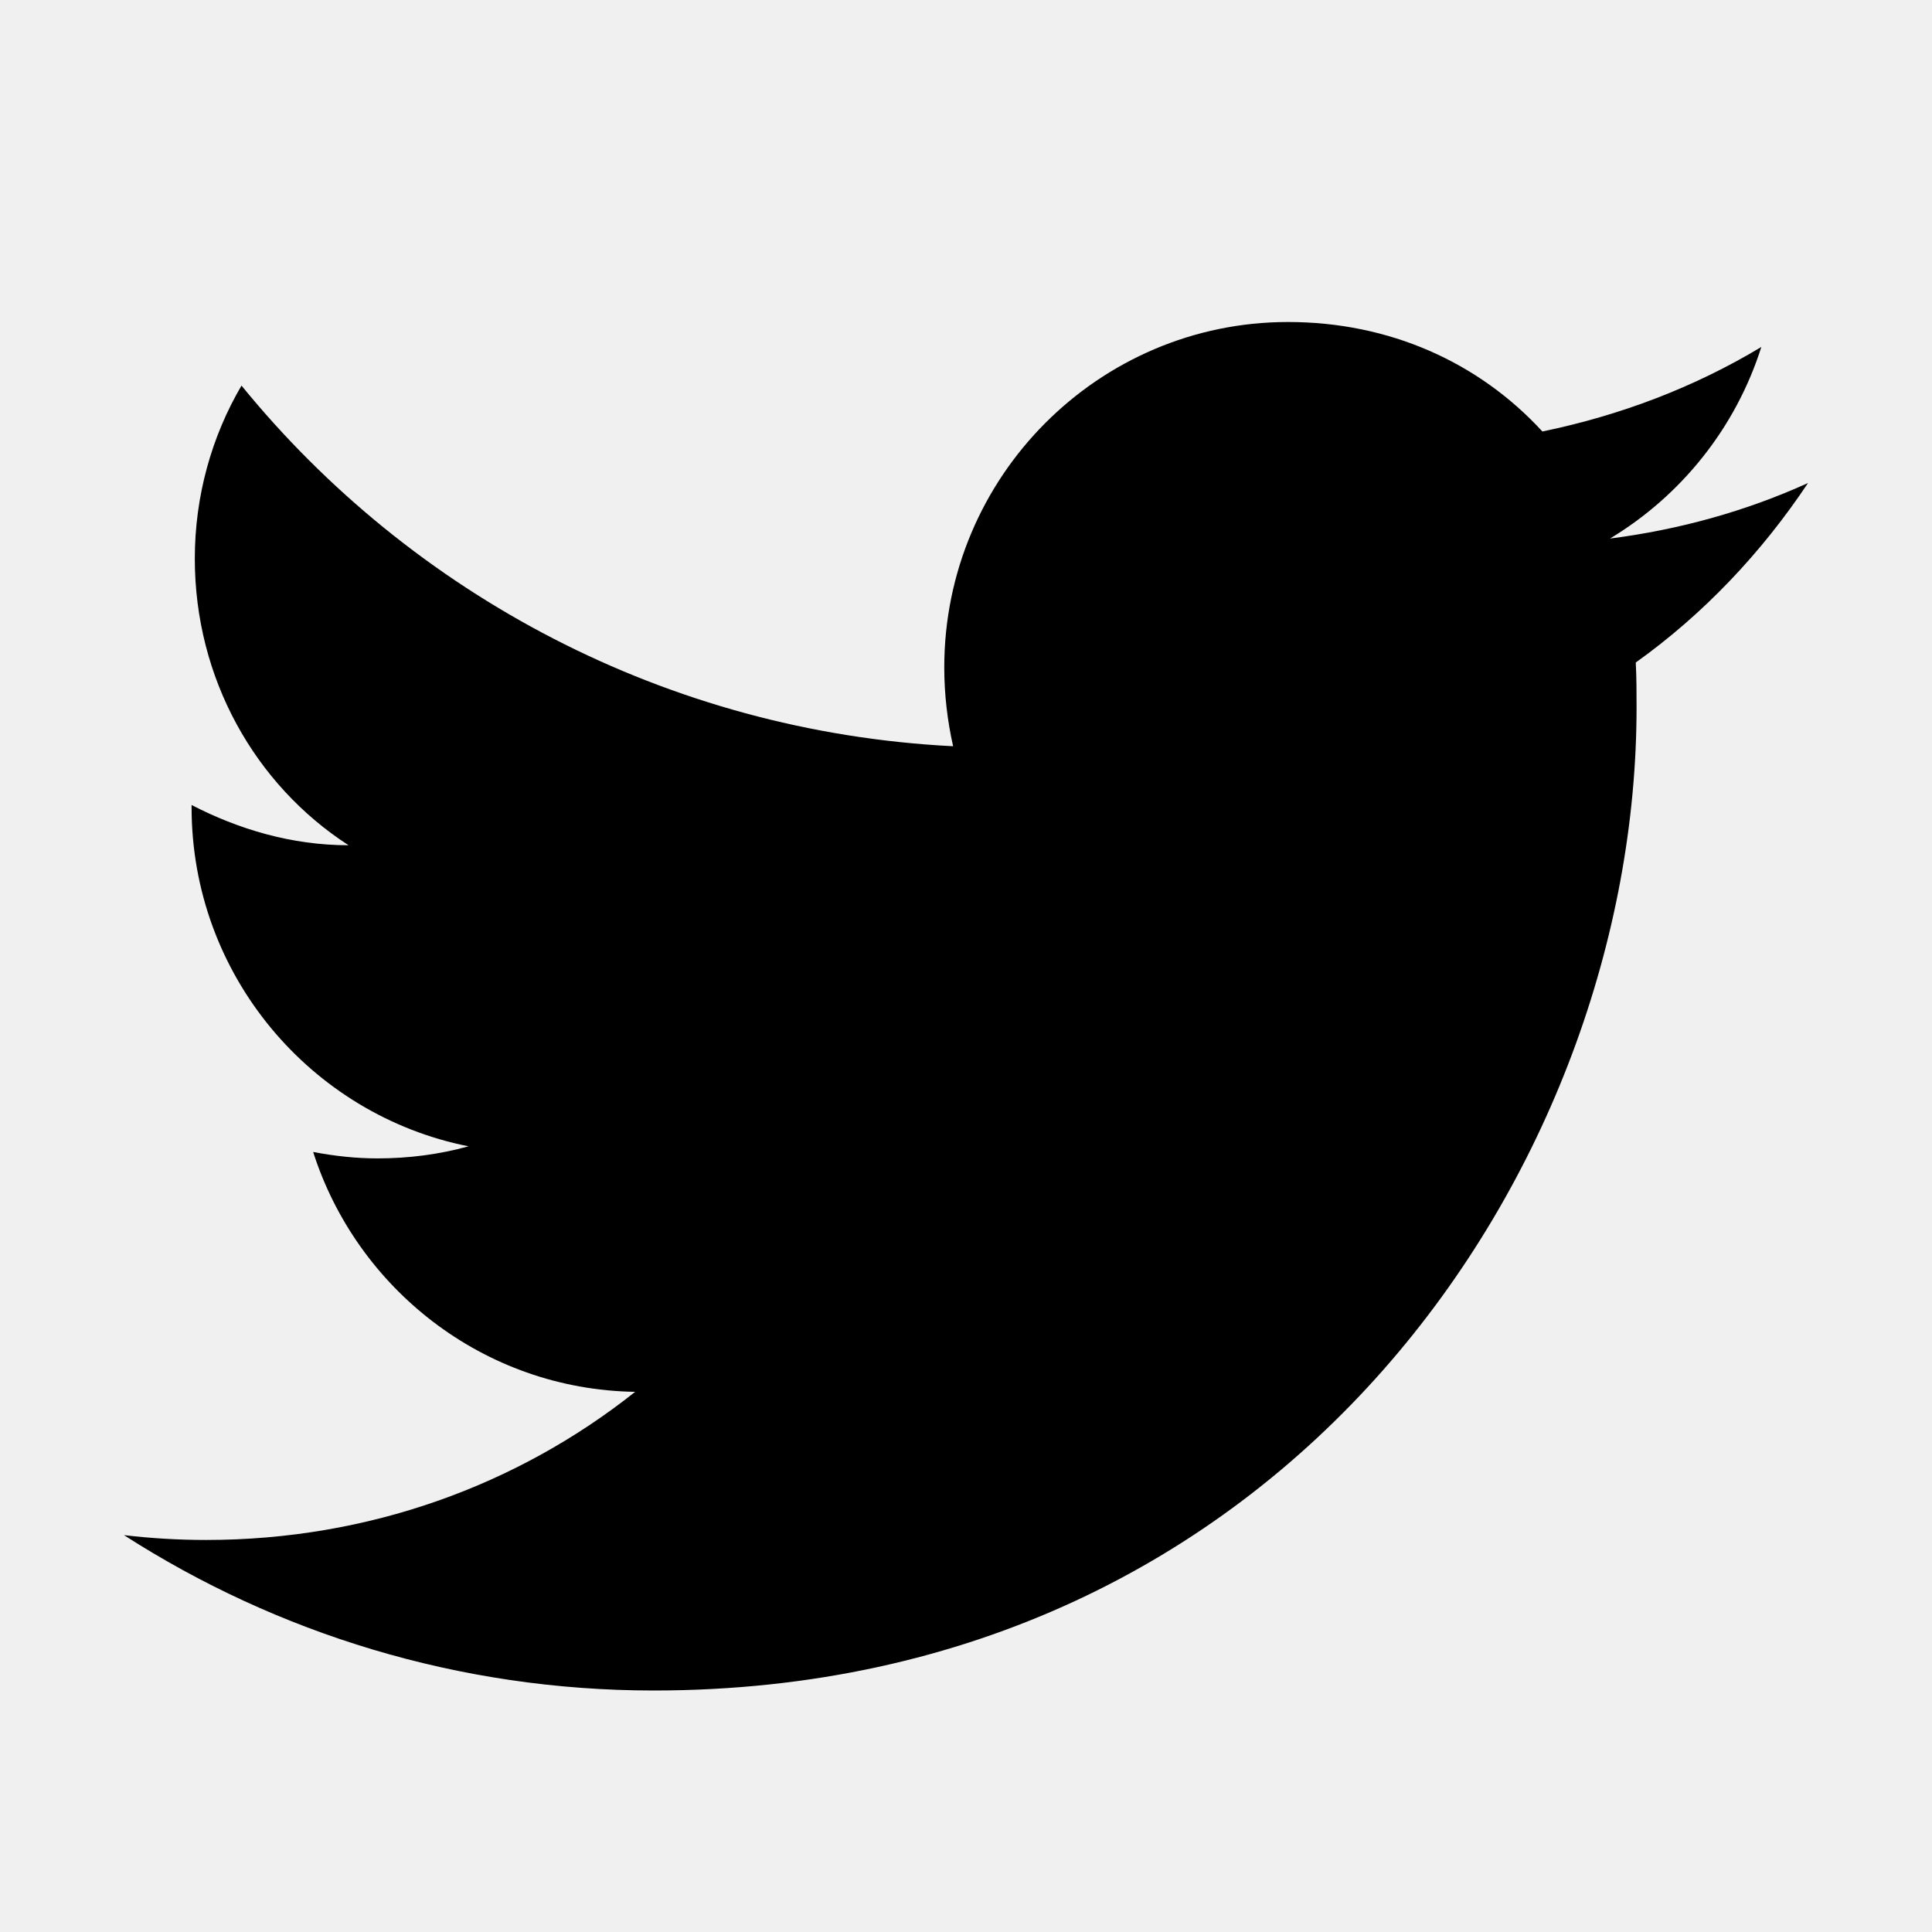
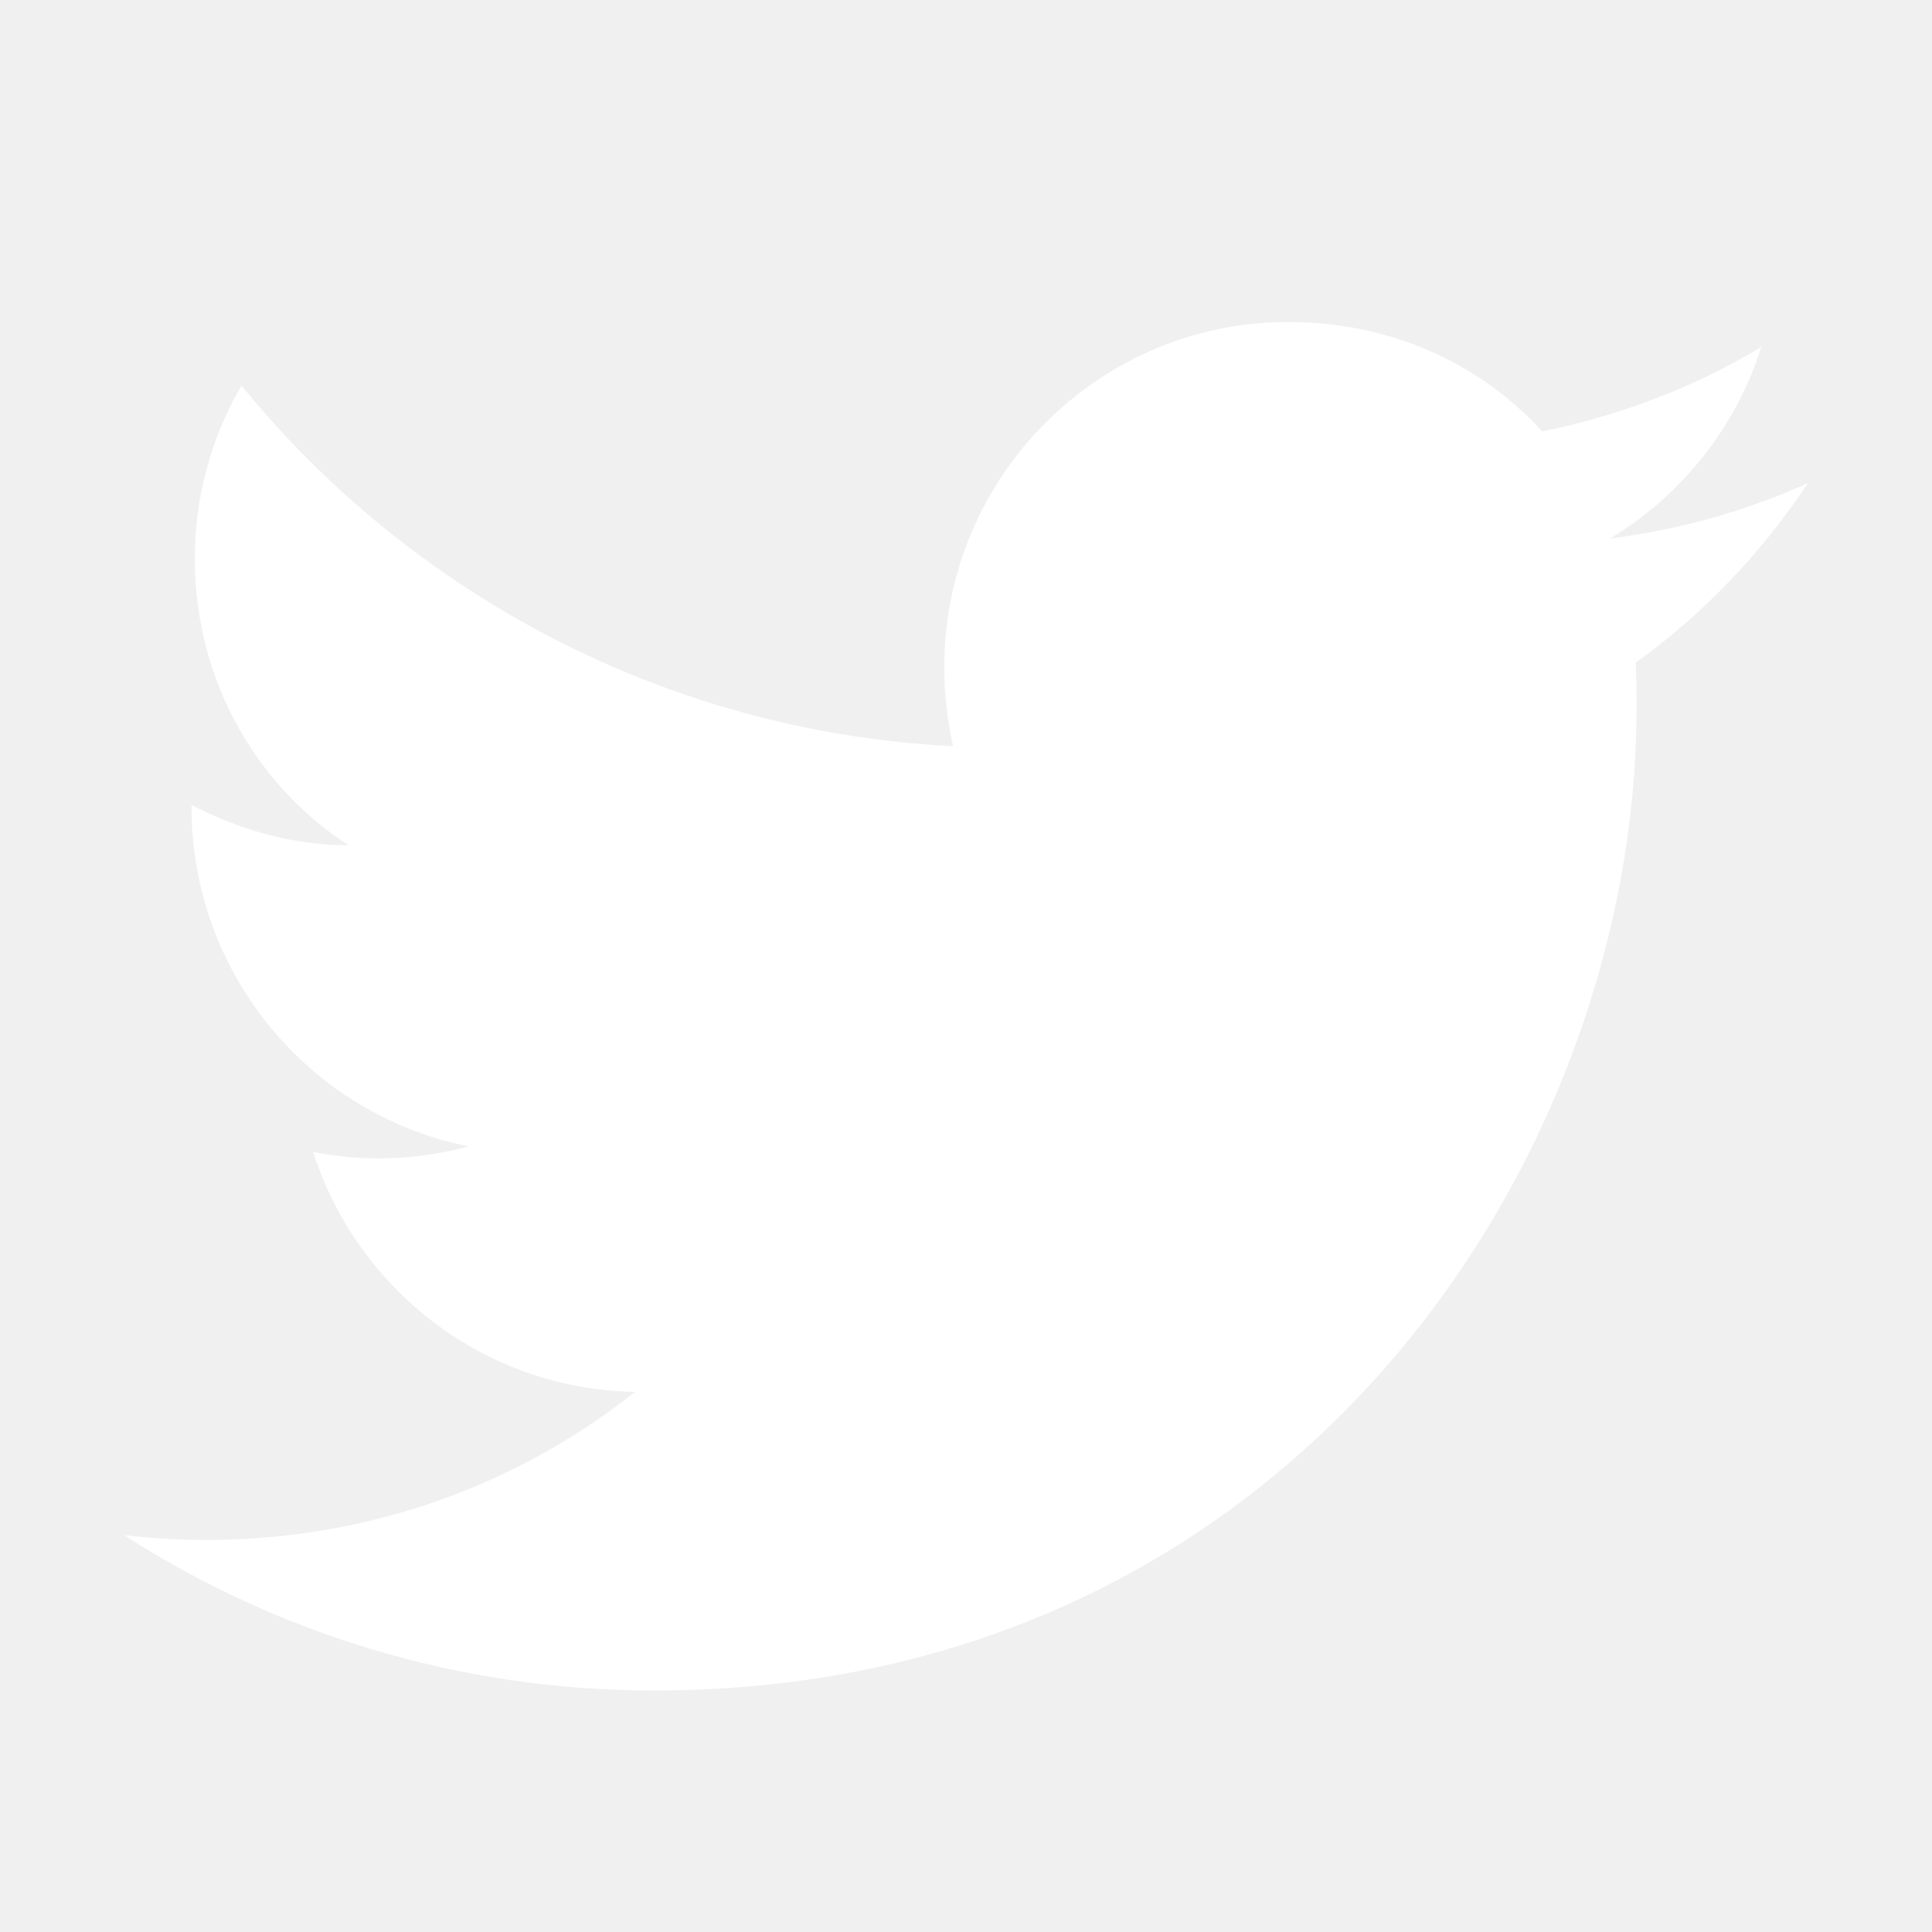
<svg xmlns="http://www.w3.org/2000/svg" version="1.1" width="24" height="24" viewBox="0 0 24 24">
-   <path fill="#{{.Style.InputText.RGB}}" d="M22.46,6C21.69,6.35 20.86,6.58 20,6.69C20.88,6.16 21.56,5.32 21.88,4.31C21.05,4.81 20.13,5.16 19.16,5.36C18.37,4.5 17.26,4 16,4C13.65,4 11.73,5.92 11.73,8.29C11.73,8.63 11.77,8.96 11.84,9.27C8.28,9.09 5.11,7.38 3,4.79C2.63,5.42 2.42,6.16 2.42,6.94C2.42,8.43 3.17,9.75 4.33,10.5C3.62,10.5 2.96,10.3 2.38,10C2.38,10 2.38,10 2.38,10.03C2.38,12.11 3.86,13.85 5.82,14.24C5.46,14.34 5.08,14.39 4.69,14.39C4.42,14.39 4.15,14.36 3.89,14.31C4.43,16 6,17.26 7.89,17.29C6.43,18.45 4.58,19.13 2.56,19.13C2.22,19.13 1.88,19.11 1.54,19.07C3.44,20.29 5.7,21 8.12,21C16,21 20.33,14.46 20.33,8.79C20.33,8.6 20.33,8.42 20.32,8.23C21.16,7.63 21.88,6.87 22.46,6Z" />
+   <path fill="#ffffff" d="M22.46,6C21.69,6.35 20.86,6.58 20,6.69C20.88,6.16 21.56,5.32 21.88,4.31C21.05,4.81 20.13,5.16 19.16,5.36C18.37,4.5 17.26,4 16,4C13.65,4 11.73,5.92 11.73,8.29C11.73,8.63 11.77,8.96 11.84,9.27C8.28,9.09 5.11,7.38 3,4.79C2.63,5.42 2.42,6.16 2.42,6.94C2.42,8.43 3.17,9.75 4.33,10.5C3.62,10.5 2.96,10.3 2.38,10C2.38,10 2.38,10 2.38,10.03C2.38,12.11 3.86,13.85 5.82,14.24C5.46,14.34 5.08,14.39 4.69,14.39C4.42,14.39 4.15,14.36 3.89,14.31C4.43,16 6,17.26 7.89,17.29C6.43,18.45 4.58,19.13 2.56,19.13C2.22,19.13 1.88,19.11 1.54,19.07C3.44,20.29 5.7,21 8.12,21C16,21 20.33,14.46 20.33,8.79C20.33,8.6 20.33,8.42 20.32,8.23C21.16,7.63 21.88,6.87 22.46,6Z" />
</svg>
